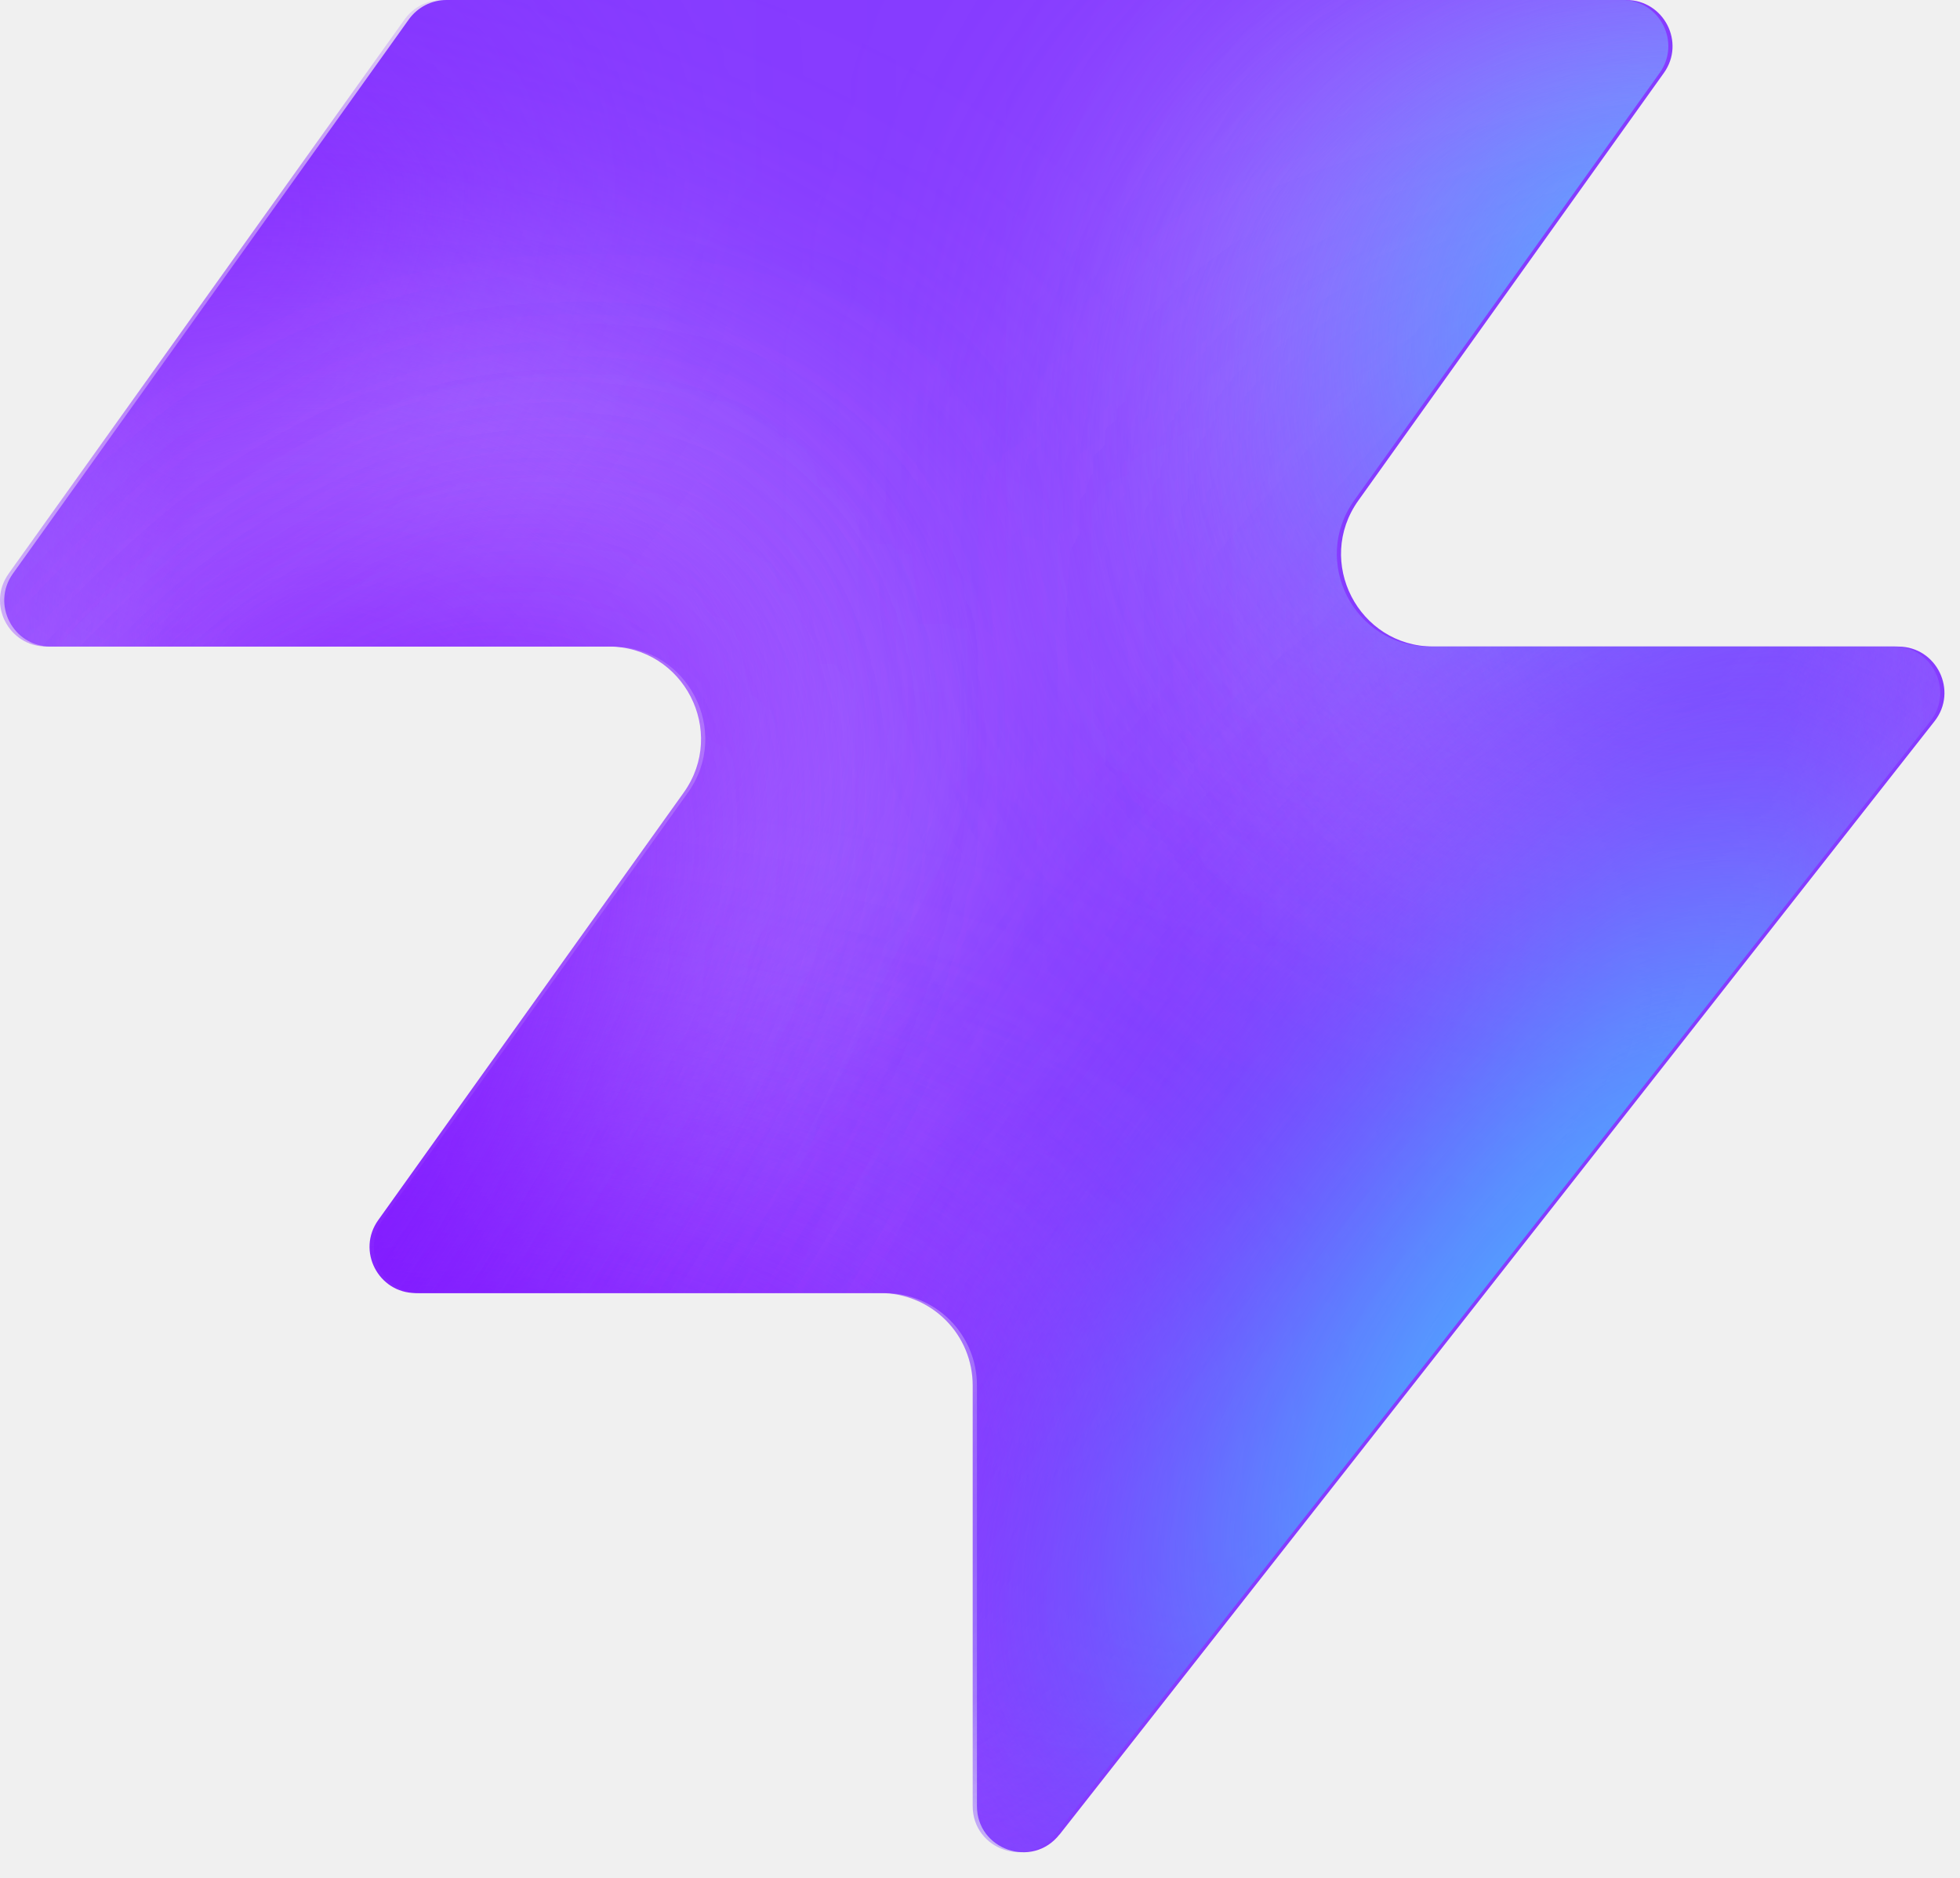
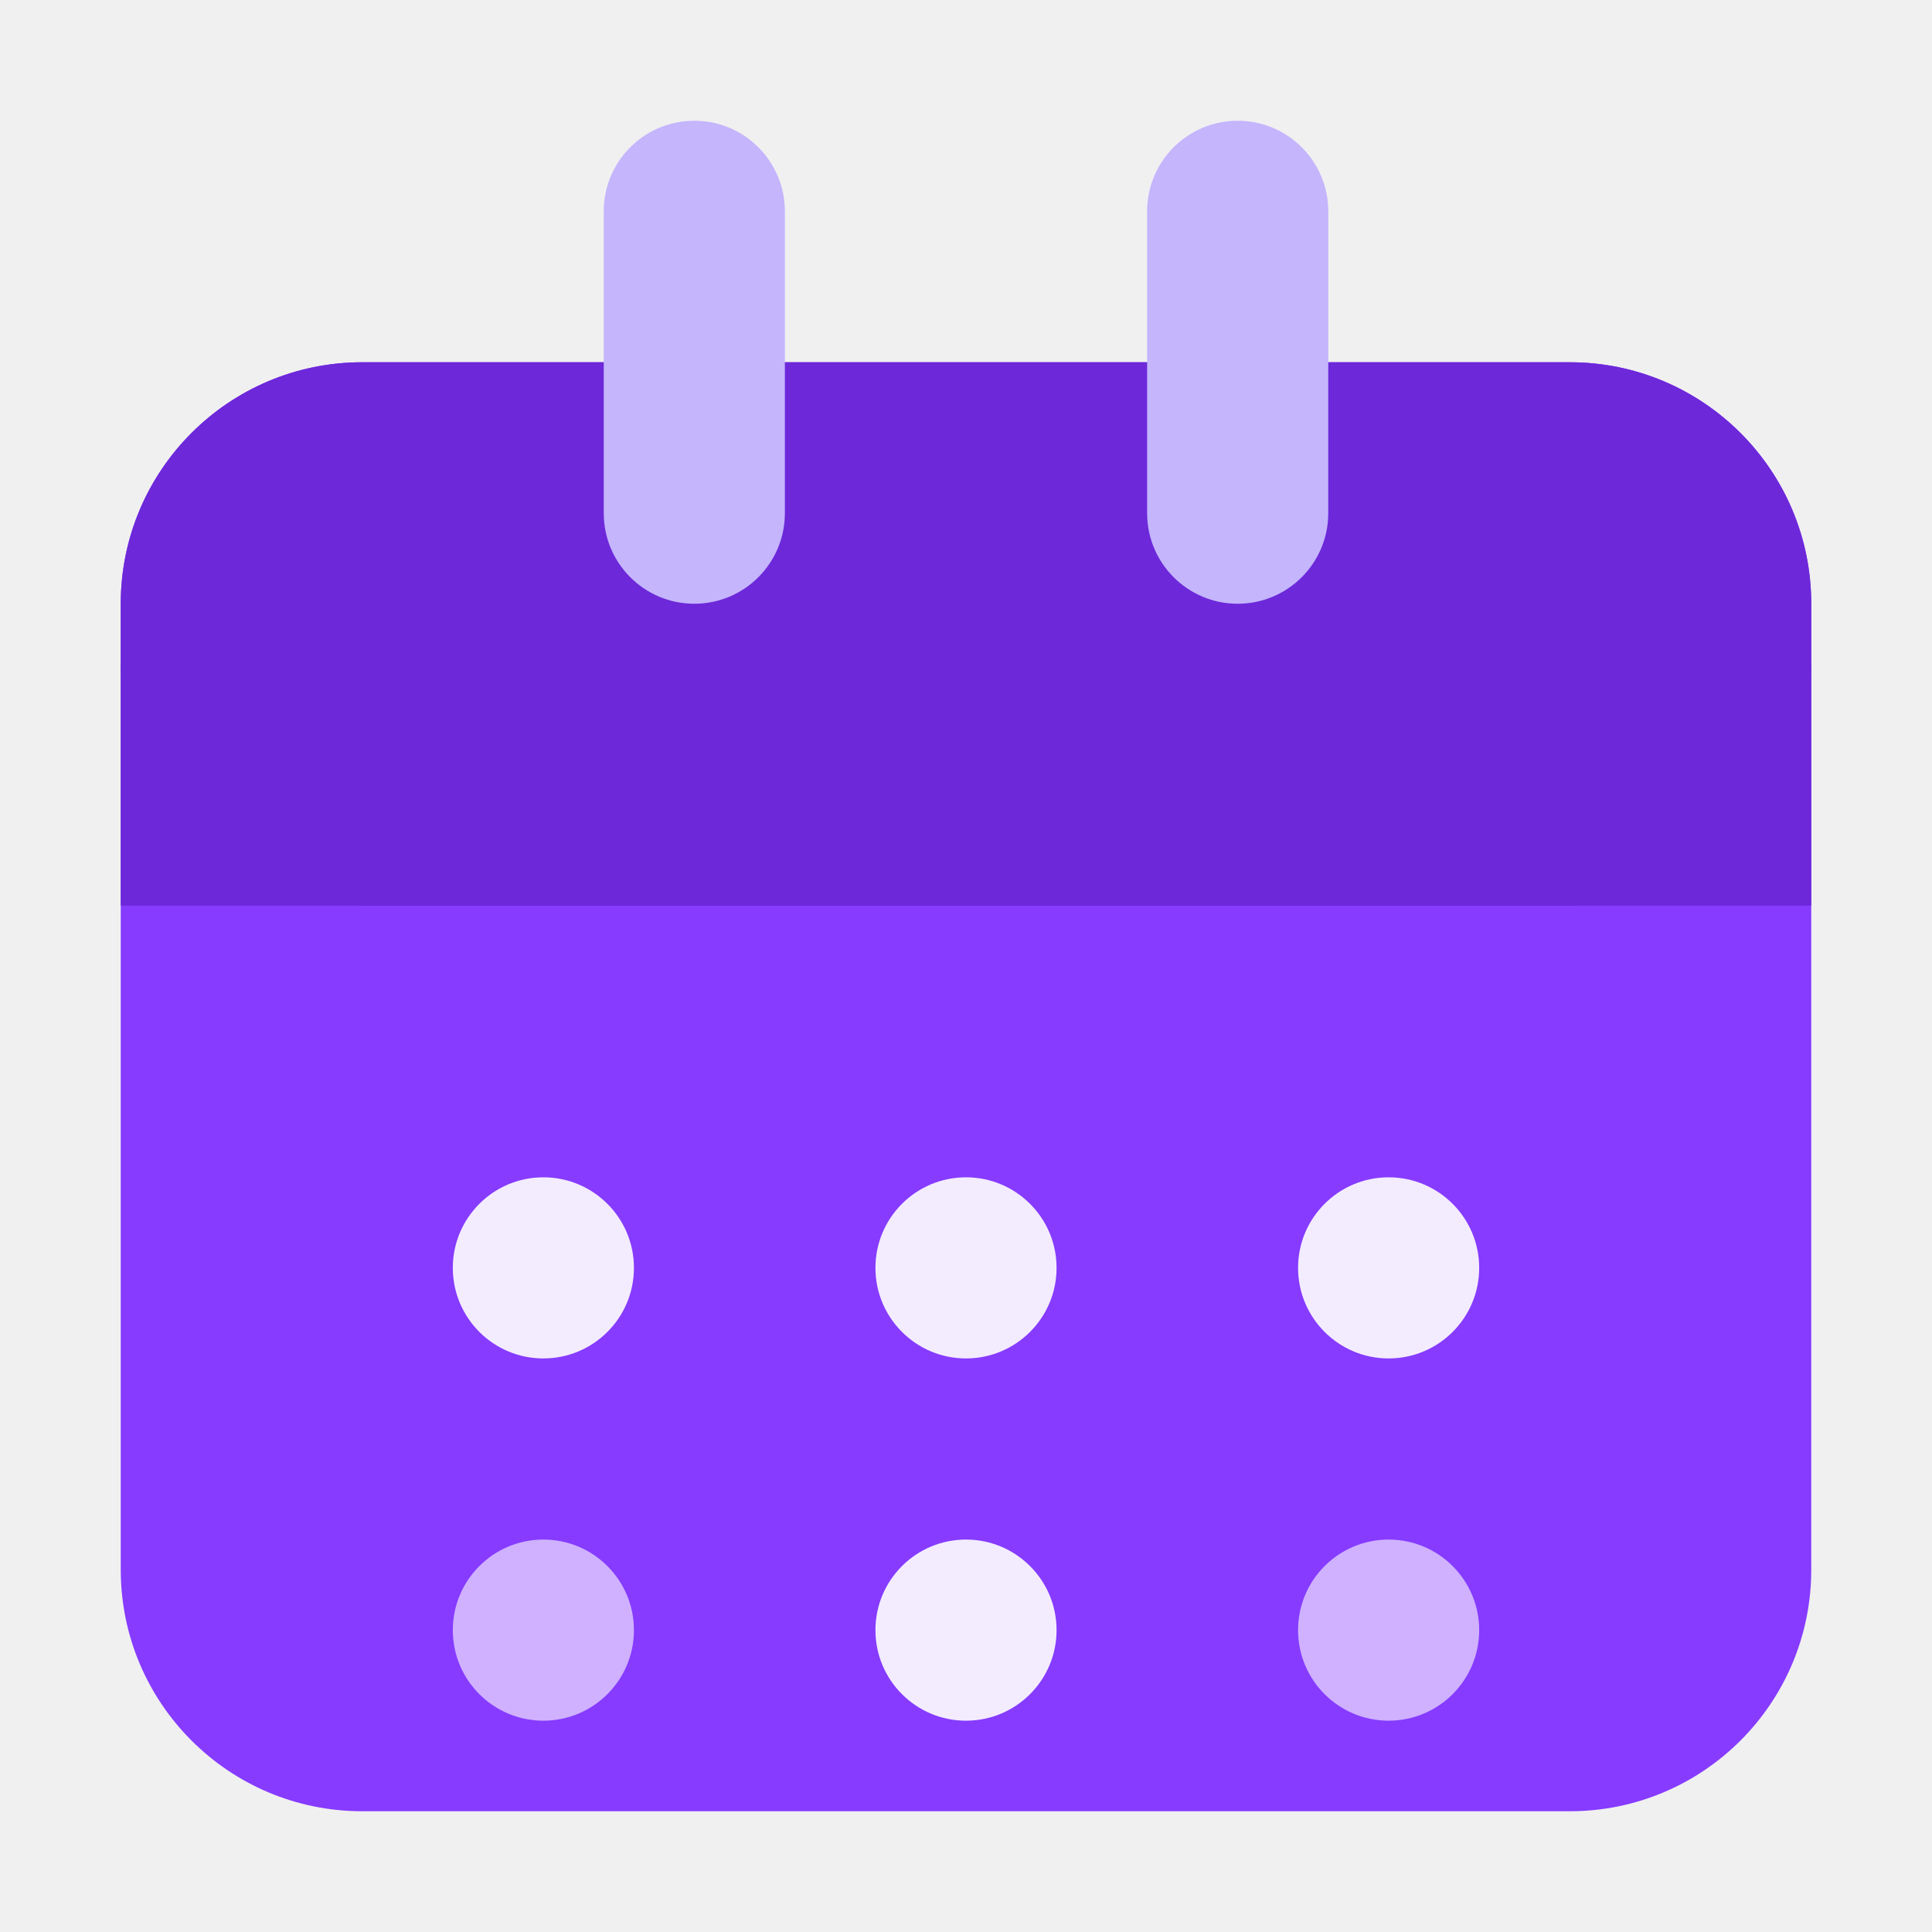
- <svg xmlns="http://www.w3.org/2000/svg" width="48" height="46" fill="none" viewBox="0 0 48 46">
-   <path fill="#863bff" d="M25.946 44.938c-.664.845-2.021.375-2.021-.698V33.937a2.26 2.26 0 0 0-2.262-2.262H10.287c-.92 0-1.456-1.04-.92-1.788l7.48-10.471c1.07-1.497 0-3.578-1.842-3.578H1.237c-.92 0-1.456-1.04-.92-1.788L10.013.474c.214-.297.556-.474.92-.474h28.894c.92 0 1.456 1.04.92 1.788l-7.48 10.471c-1.07 1.498 0 3.579 1.842 3.579h11.377c.943 0 1.473 1.088.89 1.83L25.947 44.94z" style="fill:#863bff;fill:color(display-p3 .525 .23 1);fill-opacity:1" />
-   <mask id="a" width="48" height="46" x="0" y="0" maskUnits="userSpaceOnUse" style="mask-type:alpha">
-     <path fill="#000" d="M25.842 44.938c-.664.844-2.021.375-2.021-.698V33.937a2.26 2.26 0 0 0-2.262-2.262H10.183c-.92 0-1.456-1.04-.92-1.788l7.48-10.471c1.07-1.498 0-3.579-1.842-3.579H1.133c-.92 0-1.456-1.04-.92-1.787L9.91.473c.214-.297.556-.474.92-.474h28.894c.92 0 1.456 1.04.92 1.788l-7.48 10.471c-1.07 1.498 0 3.578 1.842 3.578h11.377c.943 0 1.473 1.088.89 1.832L25.843 44.94z" style="fill:#000;fill-opacity:1" />
-   </mask>
-   <g mask="url(#a)">
-     <g filter="url(#b)">
-       <ellipse cx="5.508" cy="14.704" fill="#ede6ff" rx="5.508" ry="14.704" style="fill:#ede6ff;fill:color(display-p3 .927 .903 1);fill-opacity:1" transform="matrix(.00324 1 1 -.00324 -4.47 31.516)" />
-     </g>
-     <g filter="url(#c)">
-       <ellipse cx="10.399" cy="29.851" fill="#ede6ff" rx="10.399" ry="29.851" style="fill:#ede6ff;fill:color(display-p3 .927 .903 1);fill-opacity:1" transform="matrix(.00324 1 1 -.00324 -39.328 7.883)" />
-     </g>
-     <g filter="url(#d)">
-       <ellipse cx="5.508" cy="30.487" fill="#7e14ff" rx="5.508" ry="30.487" style="fill:#7e14ff;fill:color(display-p3 .492 .077 1);fill-opacity:1" transform="rotate(89.814 -25.913 -14.639)scale(1 -1)" />
-     </g>
-     <g filter="url(#e)">
-       <ellipse cx="5.508" cy="30.599" fill="#7e14ff" rx="5.508" ry="30.599" style="fill:#7e14ff;fill:color(display-p3 .492 .077 1);fill-opacity:1" transform="rotate(89.814 -32.644 -3.334)scale(1 -1)" />
-     </g>
-     <g filter="url(#f)">
-       <ellipse cx="5.508" cy="30.599" fill="#7e14ff" rx="5.508" ry="30.599" style="fill:#7e14ff;fill:color(display-p3 .492 .077 1);fill-opacity:1" transform="matrix(.00324 1 1 -.00324 -34.34 30.47)" />
-     </g>
-     <g filter="url(#g)">
-       <ellipse cx="14.072" cy="22.078" fill="#ede6ff" rx="14.072" ry="22.078" style="fill:#ede6ff;fill:color(display-p3 .927 .903 1);fill-opacity:1" transform="rotate(93.35 24.506 48.493)scale(-1 1)" />
-     </g>
-     <g filter="url(#h)">
-       <ellipse cx="3.47" cy="21.501" fill="#7e14ff" rx="3.47" ry="21.501" style="fill:#7e14ff;fill:color(display-p3 .492 .077 1);fill-opacity:1" transform="rotate(89.009 28.708 47.59)scale(-1 1)" />
-     </g>
-     <g filter="url(#i)">
-       <ellipse cx="3.47" cy="21.501" fill="#7e14ff" rx="3.47" ry="21.501" style="fill:#7e14ff;fill:color(display-p3 .492 .077 1);fill-opacity:1" transform="rotate(89.009 28.708 47.59)scale(-1 1)" />
-     </g>
-     <g filter="url(#j)">
-       <ellipse cx=".387" cy="8.972" fill="#7e14ff" rx="4.407" ry="29.108" style="fill:#7e14ff;fill:color(display-p3 .492 .077 1);fill-opacity:1" transform="rotate(39.51 .387 8.972)" />
-     </g>
-     <g filter="url(#k)">
-       <ellipse cx="47.523" cy="-6.092" fill="#7e14ff" rx="4.407" ry="29.108" style="fill:#7e14ff;fill:color(display-p3 .492 .077 1);fill-opacity:1" transform="rotate(37.892 47.523 -6.092)" />
-     </g>
-     <g filter="url(#l)">
-       <ellipse cx="41.412" cy="6.333" fill="#47bfff" rx="5.971" ry="9.665" style="fill:#47bfff;fill:color(display-p3 .28 .748 1);fill-opacity:1" transform="rotate(37.892 41.412 6.333)" />
-     </g>
-     <g filter="url(#m)">
-       <ellipse cx="-1.879" cy="38.332" fill="#7e14ff" rx="4.407" ry="29.108" style="fill:#7e14ff;fill:color(display-p3 .492 .077 1);fill-opacity:1" transform="rotate(37.892 -1.88 38.332)" />
-     </g>
-     <g filter="url(#n)">
-       <ellipse cx="-1.879" cy="38.332" fill="#7e14ff" rx="4.407" ry="29.108" style="fill:#7e14ff;fill:color(display-p3 .492 .077 1);fill-opacity:1" transform="rotate(37.892 -1.88 38.332)" />
-     </g>
-     <g filter="url(#o)">
-       <ellipse cx="35.651" cy="29.907" fill="#7e14ff" rx="4.407" ry="29.108" style="fill:#7e14ff;fill:color(display-p3 .492 .077 1);fill-opacity:1" transform="rotate(37.892 35.651 29.907)" />
-     </g>
-     <g filter="url(#p)">
-       <ellipse cx="38.418" cy="32.4" fill="#47bfff" rx="5.971" ry="15.297" style="fill:#47bfff;fill:color(display-p3 .28 .748 1);fill-opacity:1" transform="rotate(37.892 38.418 32.4)" />
-     </g>
-   </g>
-   <defs>
-     <filter id="b" width="60.045" height="41.654" x="-19.77" y="16.149" color-interpolation-filters="sRGB" filterUnits="userSpaceOnUse">
-       <feFlood flood-opacity="0" result="BackgroundImageFix" />
-       <feBlend in="SourceGraphic" in2="BackgroundImageFix" result="shape" />
-       <feGaussianBlur result="effect1_foregroundBlur_2002_17158" stdDeviation="7.659" />
-     </filter>
-     <filter id="c" width="90.34" height="51.437" x="-54.613" y="-7.533" color-interpolation-filters="sRGB" filterUnits="userSpaceOnUse">
-       <feFlood flood-opacity="0" result="BackgroundImageFix" />
-       <feBlend in="SourceGraphic" in2="BackgroundImageFix" result="shape" />
-       <feGaussianBlur result="effect1_foregroundBlur_2002_17158" stdDeviation="7.659" />
-     </filter>
-     <filter id="d" width="79.355" height="29.4" x="-49.64" y="2.03" color-interpolation-filters="sRGB" filterUnits="userSpaceOnUse">
-       <feFlood flood-opacity="0" result="BackgroundImageFix" />
-       <feBlend in="SourceGraphic" in2="BackgroundImageFix" result="shape" />
-       <feGaussianBlur result="effect1_foregroundBlur_2002_17158" stdDeviation="4.596" />
-     </filter>
-     <filter id="e" width="79.579" height="29.4" x="-45.045" y="20.029" color-interpolation-filters="sRGB" filterUnits="userSpaceOnUse">
-       <feFlood flood-opacity="0" result="BackgroundImageFix" />
-       <feBlend in="SourceGraphic" in2="BackgroundImageFix" result="shape" />
-       <feGaussianBlur result="effect1_foregroundBlur_2002_17158" stdDeviation="4.596" />
-     </filter>
-     <filter id="f" width="79.579" height="29.4" x="-43.513" y="21.178" color-interpolation-filters="sRGB" filterUnits="userSpaceOnUse">
-       <feFlood flood-opacity="0" result="BackgroundImageFix" />
-       <feBlend in="SourceGraphic" in2="BackgroundImageFix" result="shape" />
-       <feGaussianBlur result="effect1_foregroundBlur_2002_17158" stdDeviation="4.596" />
-     </filter>
-     <filter id="g" width="74.749" height="58.852" x="15.756" y="-17.901" color-interpolation-filters="sRGB" filterUnits="userSpaceOnUse">
-       <feFlood flood-opacity="0" result="BackgroundImageFix" />
-       <feBlend in="SourceGraphic" in2="BackgroundImageFix" result="shape" />
-       <feGaussianBlur result="effect1_foregroundBlur_2002_17158" stdDeviation="7.659" />
-     </filter>
-     <filter id="h" width="61.377" height="25.362" x="23.548" y="2.284" color-interpolation-filters="sRGB" filterUnits="userSpaceOnUse">
-       <feFlood flood-opacity="0" result="BackgroundImageFix" />
-       <feBlend in="SourceGraphic" in2="BackgroundImageFix" result="shape" />
-       <feGaussianBlur result="effect1_foregroundBlur_2002_17158" stdDeviation="4.596" />
-     </filter>
-     <filter id="i" width="61.377" height="25.362" x="23.548" y="2.284" color-interpolation-filters="sRGB" filterUnits="userSpaceOnUse">
-       <feFlood flood-opacity="0" result="BackgroundImageFix" />
-       <feBlend in="SourceGraphic" in2="BackgroundImageFix" result="shape" />
-       <feGaussianBlur result="effect1_foregroundBlur_2002_17158" stdDeviation="4.596" />
-     </filter>
-     <filter id="j" width="56.045" height="63.649" x="-27.636" y="-22.853" color-interpolation-filters="sRGB" filterUnits="userSpaceOnUse">
-       <feFlood flood-opacity="0" result="BackgroundImageFix" />
-       <feBlend in="SourceGraphic" in2="BackgroundImageFix" result="shape" />
-       <feGaussianBlur result="effect1_foregroundBlur_2002_17158" stdDeviation="4.596" />
-     </filter>
-     <filter id="k" width="54.814" height="64.646" x="20.116" y="-38.415" color-interpolation-filters="sRGB" filterUnits="userSpaceOnUse">
-       <feFlood flood-opacity="0" result="BackgroundImageFix" />
-       <feBlend in="SourceGraphic" in2="BackgroundImageFix" result="shape" />
-       <feGaussianBlur result="effect1_foregroundBlur_2002_17158" stdDeviation="4.596" />
-     </filter>
-     <filter id="l" width="33.541" height="35.313" x="24.641" y="-11.323" color-interpolation-filters="sRGB" filterUnits="userSpaceOnUse">
-       <feFlood flood-opacity="0" result="BackgroundImageFix" />
-       <feBlend in="SourceGraphic" in2="BackgroundImageFix" result="shape" />
-       <feGaussianBlur result="effect1_foregroundBlur_2002_17158" stdDeviation="4.596" />
-     </filter>
-     <filter id="m" width="54.814" height="64.646" x="-29.286" y="6.009" color-interpolation-filters="sRGB" filterUnits="userSpaceOnUse">
-       <feFlood flood-opacity="0" result="BackgroundImageFix" />
-       <feBlend in="SourceGraphic" in2="BackgroundImageFix" result="shape" />
-       <feGaussianBlur result="effect1_foregroundBlur_2002_17158" stdDeviation="4.596" />
-     </filter>
-     <filter id="n" width="54.814" height="64.646" x="-29.286" y="6.009" color-interpolation-filters="sRGB" filterUnits="userSpaceOnUse">
-       <feFlood flood-opacity="0" result="BackgroundImageFix" />
-       <feBlend in="SourceGraphic" in2="BackgroundImageFix" result="shape" />
-       <feGaussianBlur result="effect1_foregroundBlur_2002_17158" stdDeviation="4.596" />
-     </filter>
-     <filter id="o" width="54.814" height="64.646" x="8.244" y="-2.416" color-interpolation-filters="sRGB" filterUnits="userSpaceOnUse">
-       <feFlood flood-opacity="0" result="BackgroundImageFix" />
-       <feBlend in="SourceGraphic" in2="BackgroundImageFix" result="shape" />
-       <feGaussianBlur result="effect1_foregroundBlur_2002_17158" stdDeviation="4.596" />
-     </filter>
-     <filter id="p" width="39.409" height="43.623" x="18.713" y="10.588" color-interpolation-filters="sRGB" filterUnits="userSpaceOnUse">
-       <feFlood flood-opacity="0" result="BackgroundImageFix" />
-       <feBlend in="SourceGraphic" in2="BackgroundImageFix" result="shape" />
-       <feGaussianBlur result="effect1_foregroundBlur_2002_17158" stdDeviation="4.596" />
-     </filter>
-   </defs>
+ <svg xmlns="http://www.w3.org/2000/svg" width="32" height="32" viewBox="0 0 32 32">
+   <rect x="2" y="6" width="28" height="24" rx="4" ry="4" fill="#863bff" />
+   <rect x="2" y="6" width="28" height="9" rx="4" ry="4" fill="#6d28d9" />
+   <rect x="2" y="11" width="28" height="4" fill="#6d28d9" />
+   <rect x="10" y="2" width="3" height="8" rx="1.5" fill="#c4b5fd" />
+   <rect x="19" y="2" width="3" height="8" rx="1.5" fill="#c4b5fd" />
+   <circle cx="9" cy="21" r="1.5" fill="white" opacity="0.9" />
+   <circle cx="16" cy="21" r="1.5" fill="white" opacity="0.9" />
+   <circle cx="23" cy="21" r="1.5" fill="white" opacity="0.9" />
+   <circle cx="9" cy="27" r="1.5" fill="white" opacity="0.6" />
+   <circle cx="16" cy="27" r="1.5" fill="white" opacity="0.9" />
+   <circle cx="23" cy="27" r="1.5" fill="white" opacity="0.6" />
</svg>
